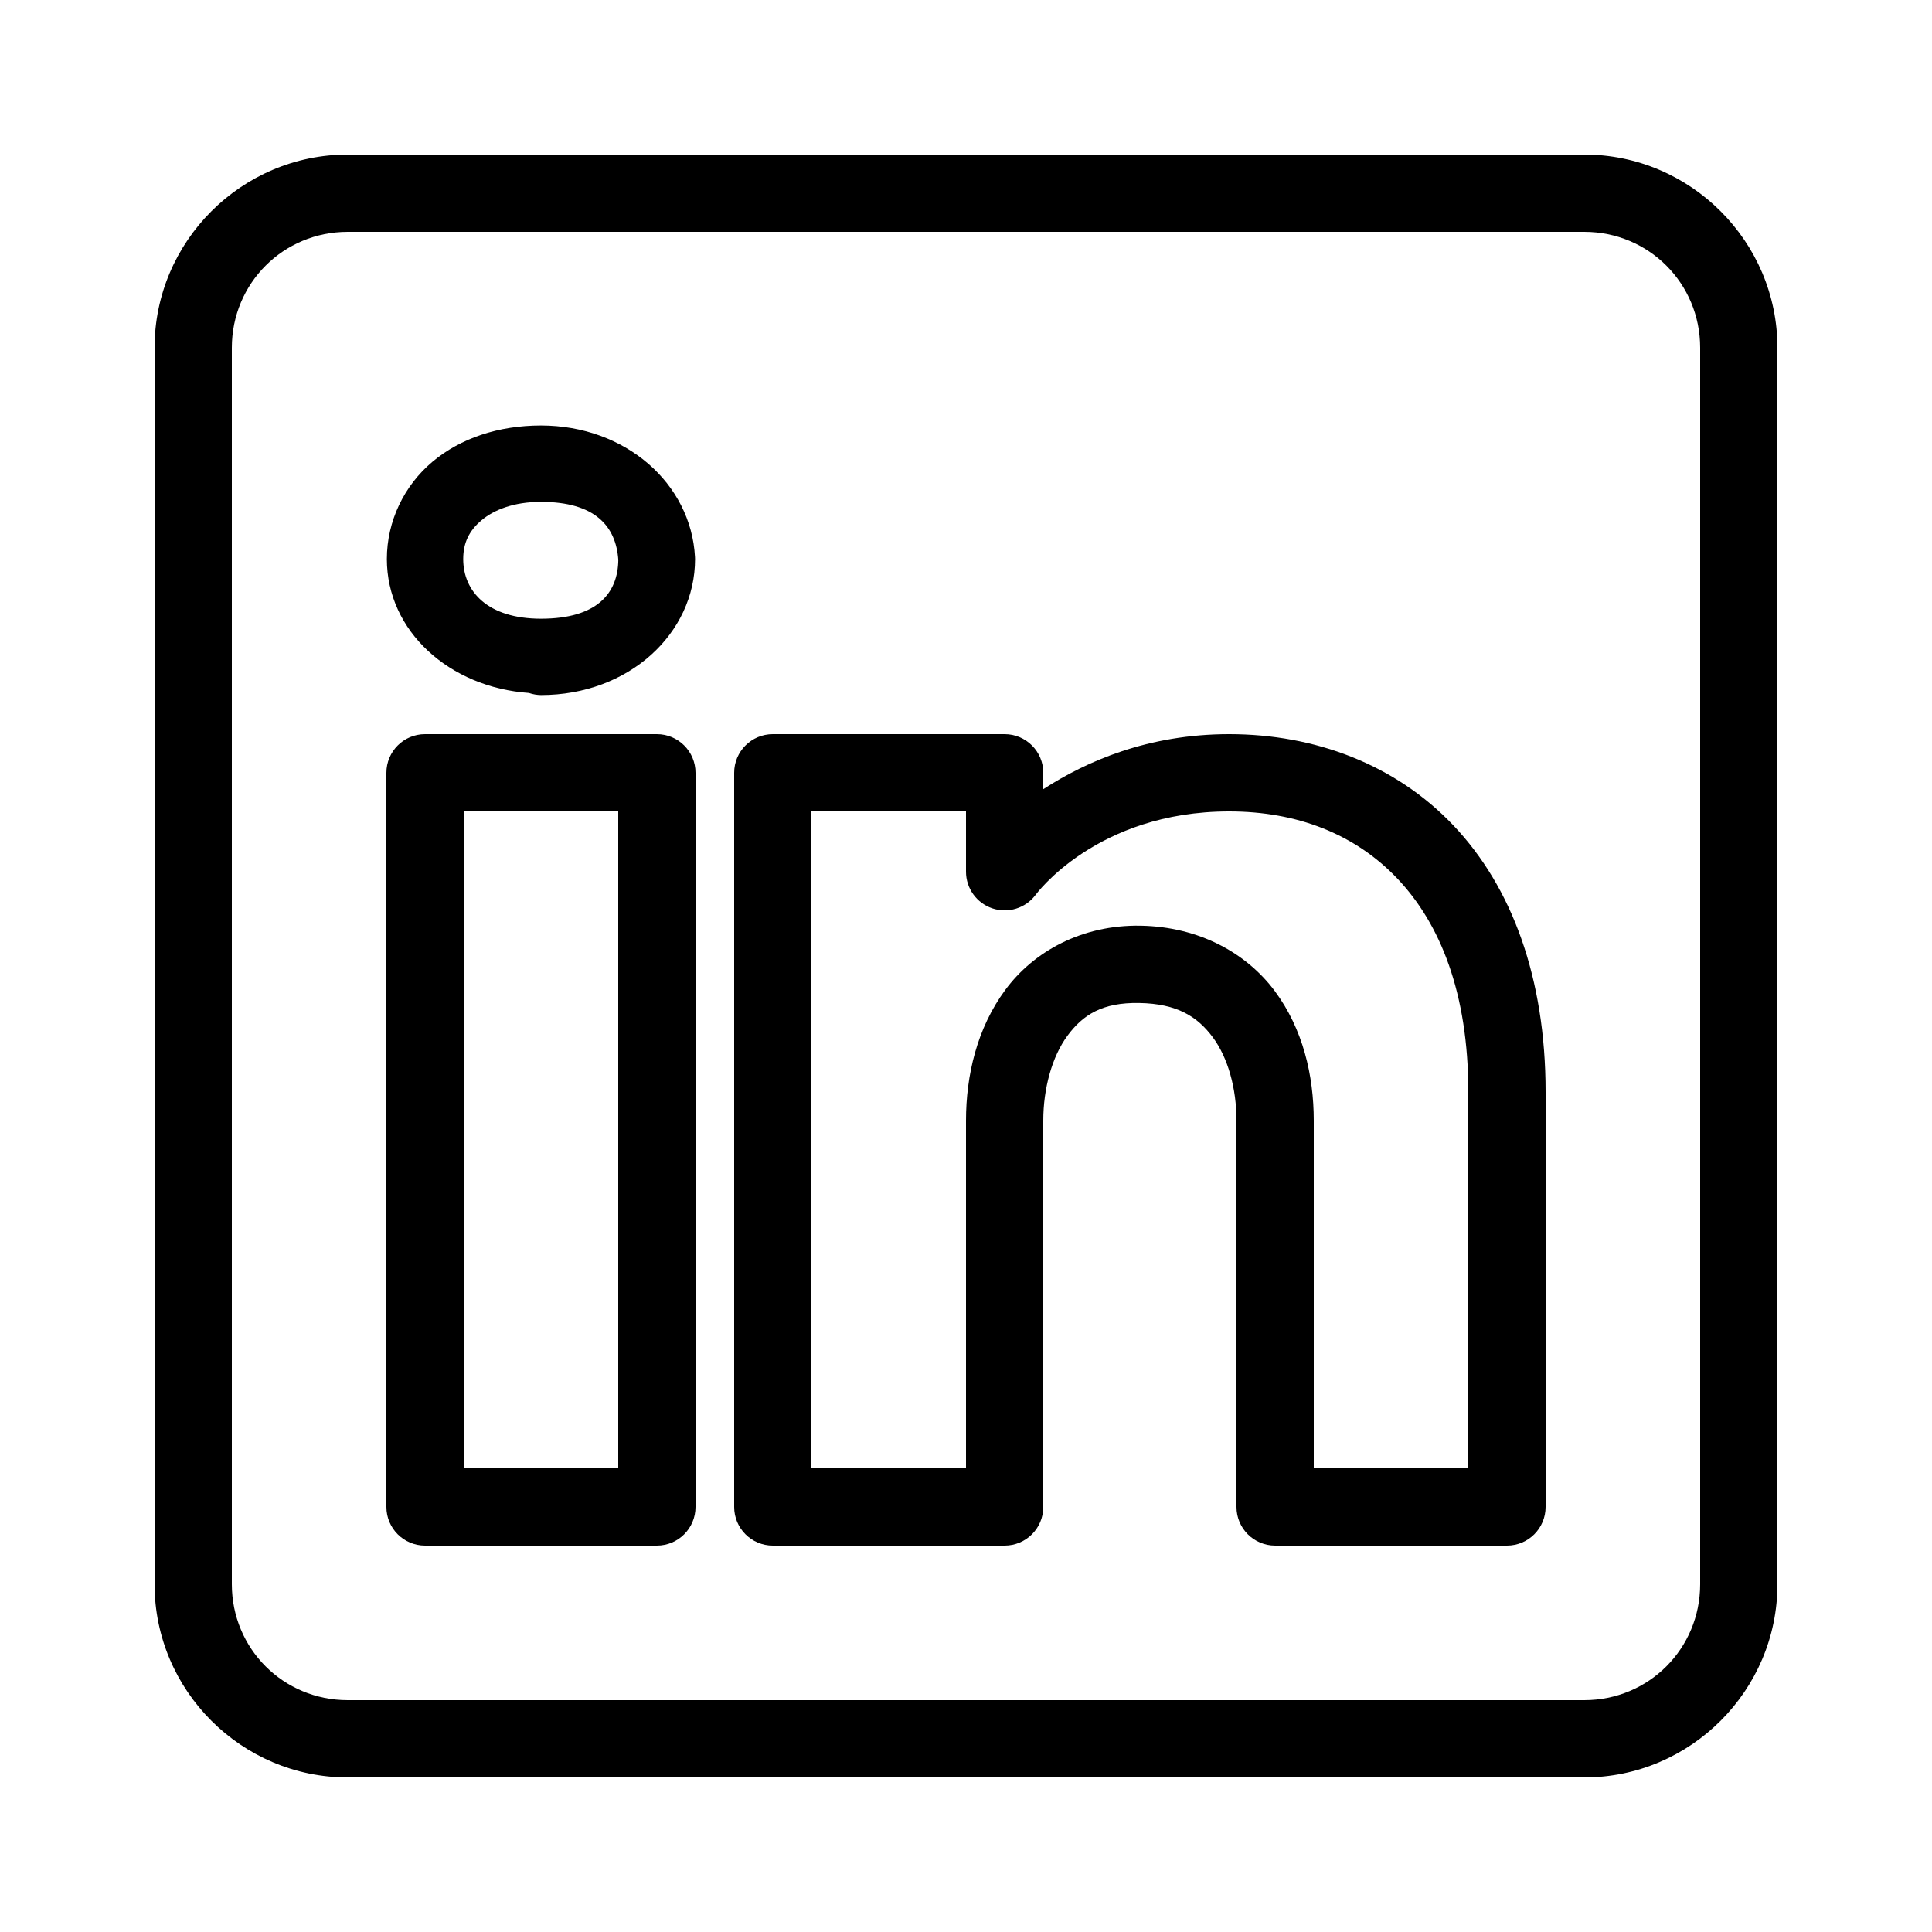
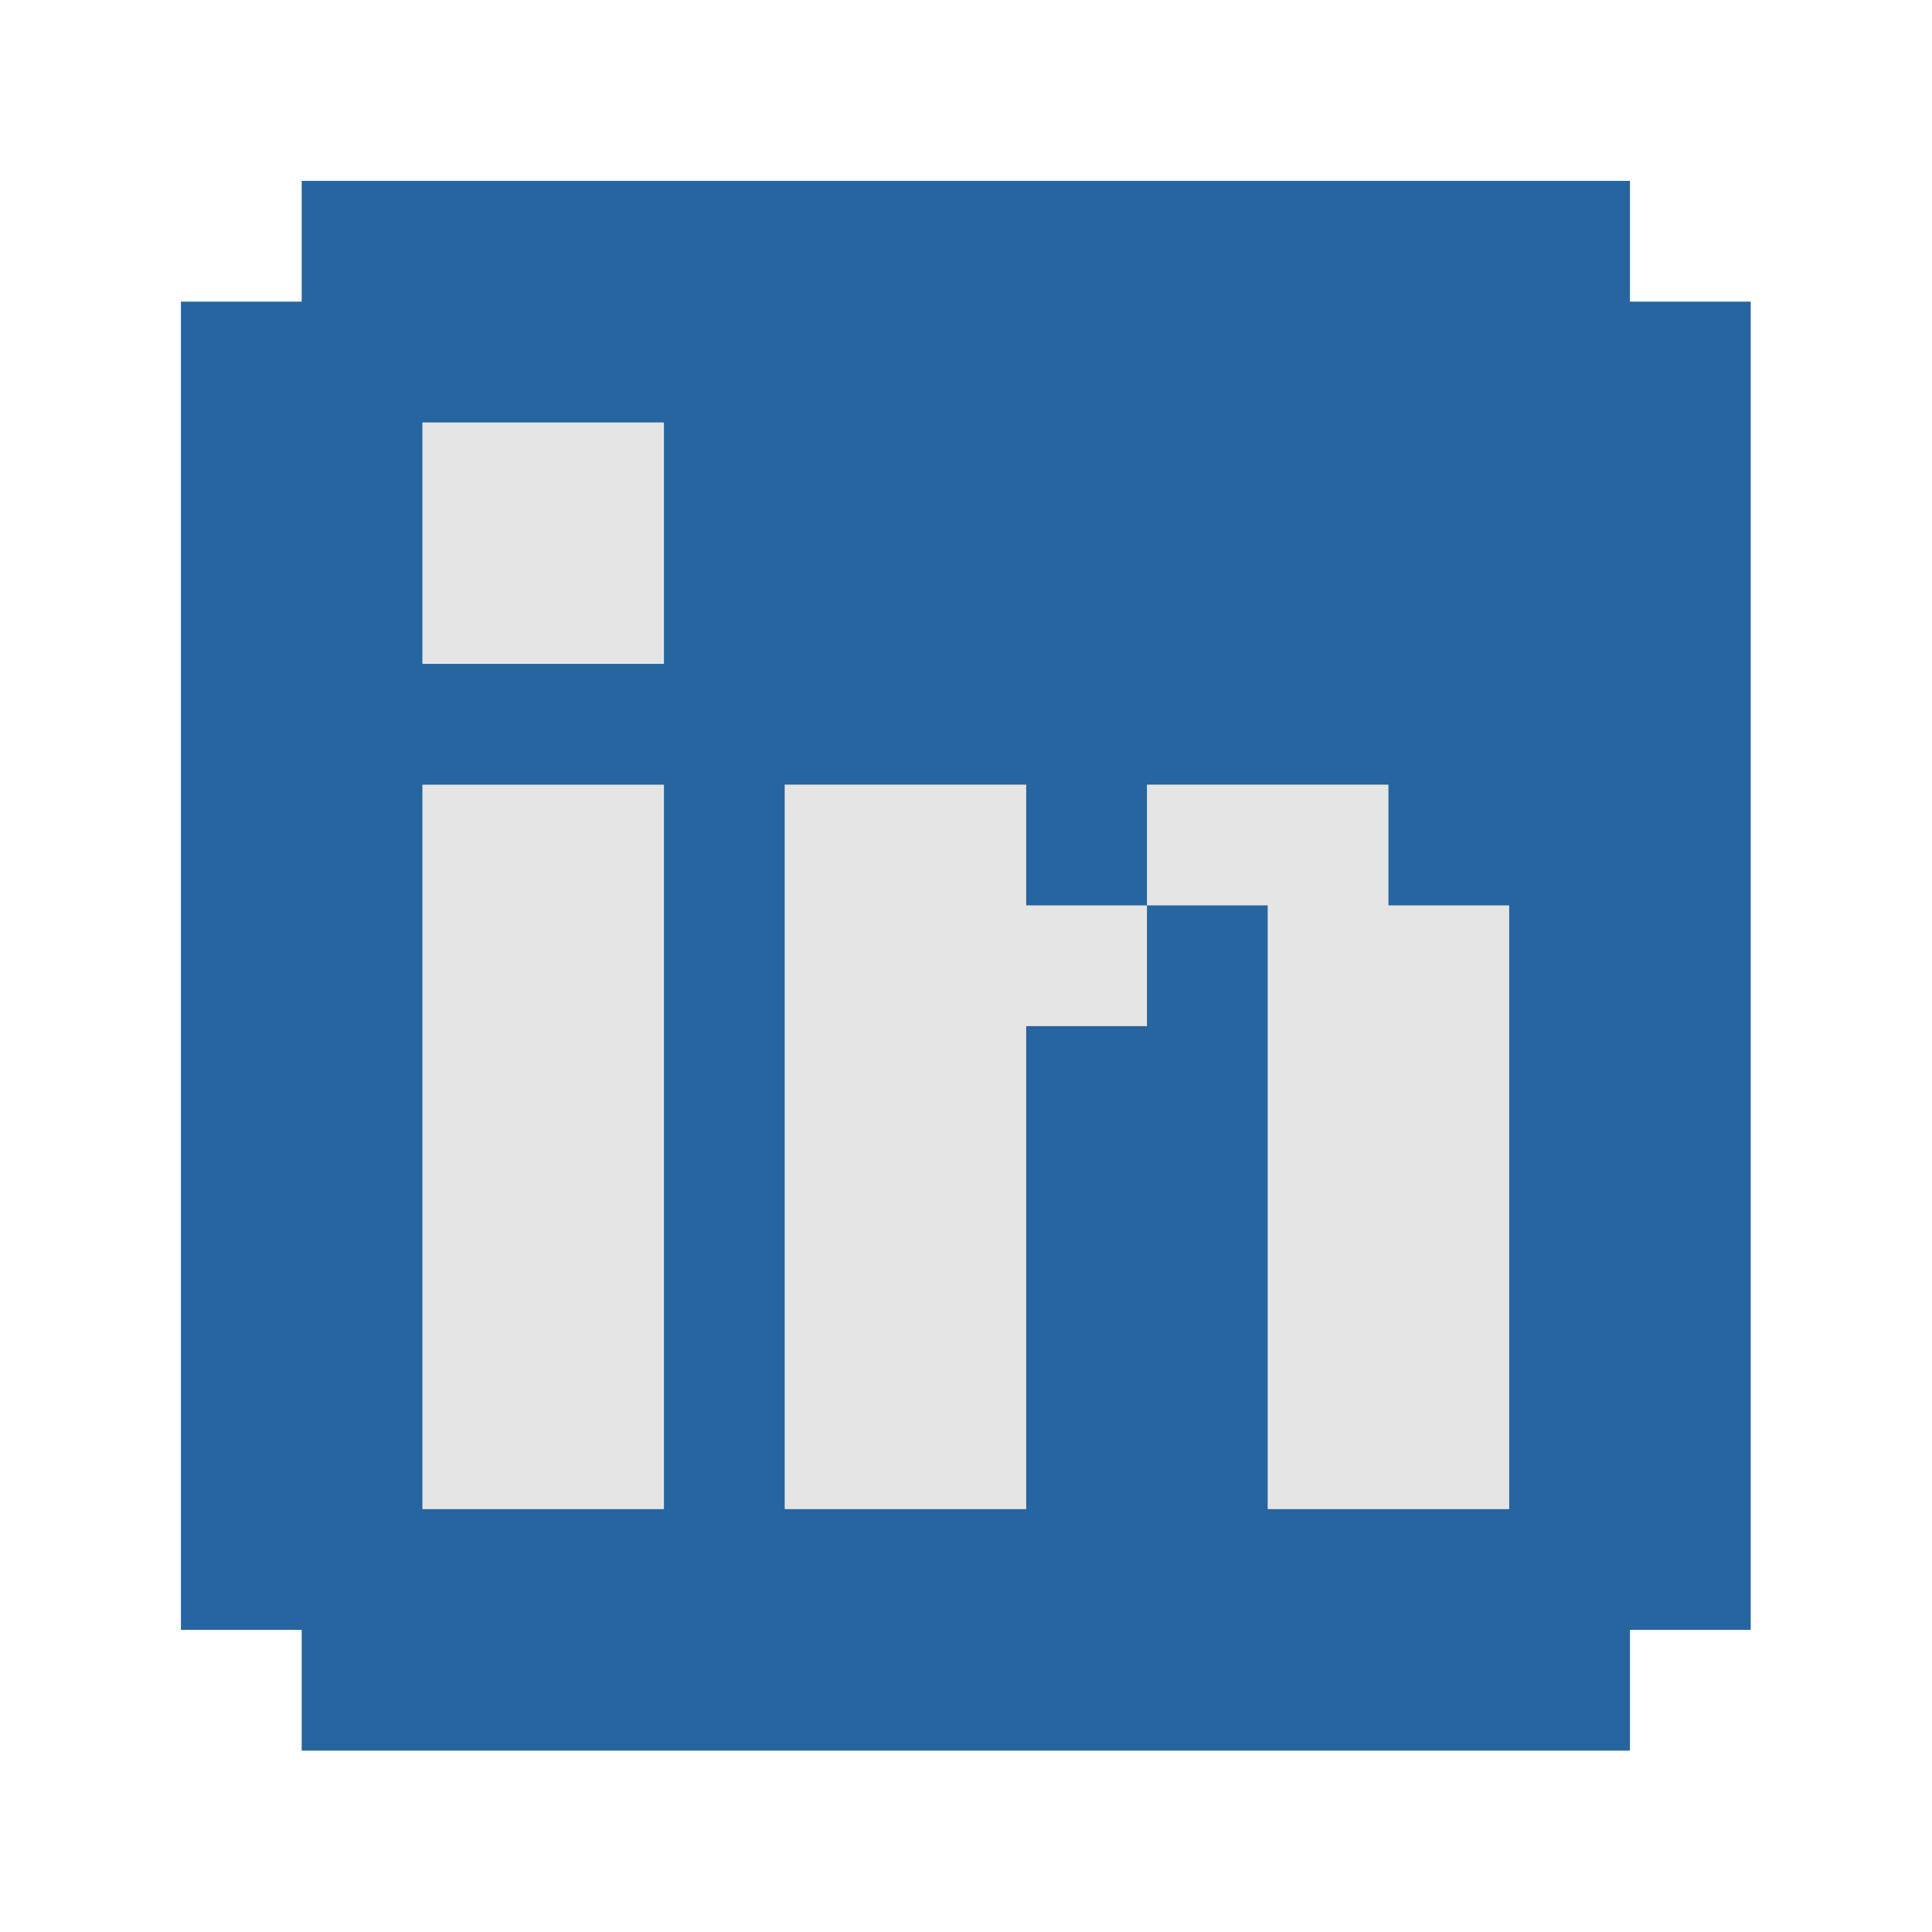
- <svg xmlns="http://www.w3.org/2000/svg" x="0px" y="0px" width="100" height="100" viewBox="0 0 50 50">
-   <path d="M 9 4 C 6.25 4 4 6.25 4 9 L 4 41 C 4 43.75 6.25 46 9 46 L 41 46 C 43.75 46 46 43.75 46 41 L 46 9 C 46 6.25 43.75 4 41 4 L 9 4 z M 9 6 L 41 6 C 42.668 6 44 7.332 44 9 L 44 41 C 44 42.668 42.668 44 41 44 L 9 44 C 7.332 44 6 42.668 6 41 L 6 9 C 6 7.332 7.332 6 9 6 z M 14 11.012 C 12.905 11.012 11.919 11.339 11.189 11.953 C 10.46 12.567 10.012 13.485 10.012 14.467 C 10.012 16.334 11.631 17.79 13.691 17.934 A 0.988 0.988 0 0 0 13.695 17.936 A 0.988 0.988 0 0 0 14 17.988 C 16.273 17.988 17.988 16.396 17.988 14.467 A 0.988 0.988 0 0 0 17.986 14.414 C 17.885 12.514 16.19 11.012 14 11.012 z M 14 12.988 C 15.392 12.988 15.942 13.61 16.002 14.492 C 15.99 15.348 15.46 16.012 14 16.012 C 12.615 16.012 11.988 15.302 11.988 14.467 C 11.988 14.049 12.141 13.734 12.461 13.465 C 12.781 13.195 13.295 12.988 14 12.988 z M 11 19 A 1 1 0 0 0 10 20 L 10 39 A 1 1 0 0 0 11 40 L 17 40 A 1 1 0 0 0 18 39 L 18 33.135 L 18 20 A 1 1 0 0 0 17 19 L 11 19 z M 20 19 A 1 1 0 0 0 19 20 L 19 39 A 1 1 0 0 0 20 40 L 26 40 A 1 1 0 0 0 27 39 L 27 29 C 27 28.17 27.226 27.345 27.625 26.805 C 28.024 26.264 28.526 25.94 29.482 25.957 C 30.468 25.974 30.99 26.312 31.385 26.842 C 31.78 27.372 32 28.167 32 29 L 32 39 A 1 1 0 0 0 33 40 L 39 40 A 1 1 0 0 0 40 39 L 40 28.262 C 40 25.3 39.123 22.954 37.619 21.367 C 36.115 19.78 34.024 19 31.812 19 C 29.71 19 28.111 19.705 27 20.424 L 27 20 A 1 1 0 0 0 26 19 L 20 19 z M 12 21 L 16 21 L 16 33.135 L 16 38 L 12 38 L 12 21 z M 21 21 L 25 21 L 25 22.561 A 1 1 0 0 0 26.799 23.162 C 26.799 23.162 28.369 21 31.812 21 C 33.566 21 35.069 21.583 36.168 22.742 C 37.267 23.902 38 25.688 38 28.262 L 38 38 L 34 38 L 34 29 C 34 27.833 33.72 26.627 32.99 25.646 C 32.26 24.666 31.032 23.983 29.518 23.957 C 27.996 23.93 26.748 24.627 26.016 25.619 C 25.284 26.611 25 27.83 25 29 L 25 38 L 21 38 L 21 21 z" />
+ <svg xmlns="http://www.w3.org/2000/svg" x="0px" y="0px" width="100" height="100" viewBox="0 0 32 32">
+   <path fill="#26659f" fill-rule="evenodd" d="M2.997,26.996v-22h2v-2 h22v2h2v22h-2v2h-22v-2H2.997z" clip-rule="evenodd" />
+   <path fill="#e6e5e5" fill-rule="evenodd" d="M6.996,12.997v11.999 h4.001V12.997H6.996z" clip-rule="evenodd" />
+   <path fill="#e6e5e5" fill-rule="evenodd" d="M6.996,6.997v3.999 h4.001V6.997H6.996z" clip-rule="evenodd" />
+   <path fill="#e6e5e5" fill-rule="evenodd" d="M12.997,24.996v-12h4v2 h2v2h-2v8H12.997z" clip-rule="evenodd" />
+   <path fill="#e6e5e5" fill-rule="evenodd" d="M20.997,24.996v-10h-2 v-2h4v2h2v10H20.997z" clip-rule="evenodd" />
</svg>
